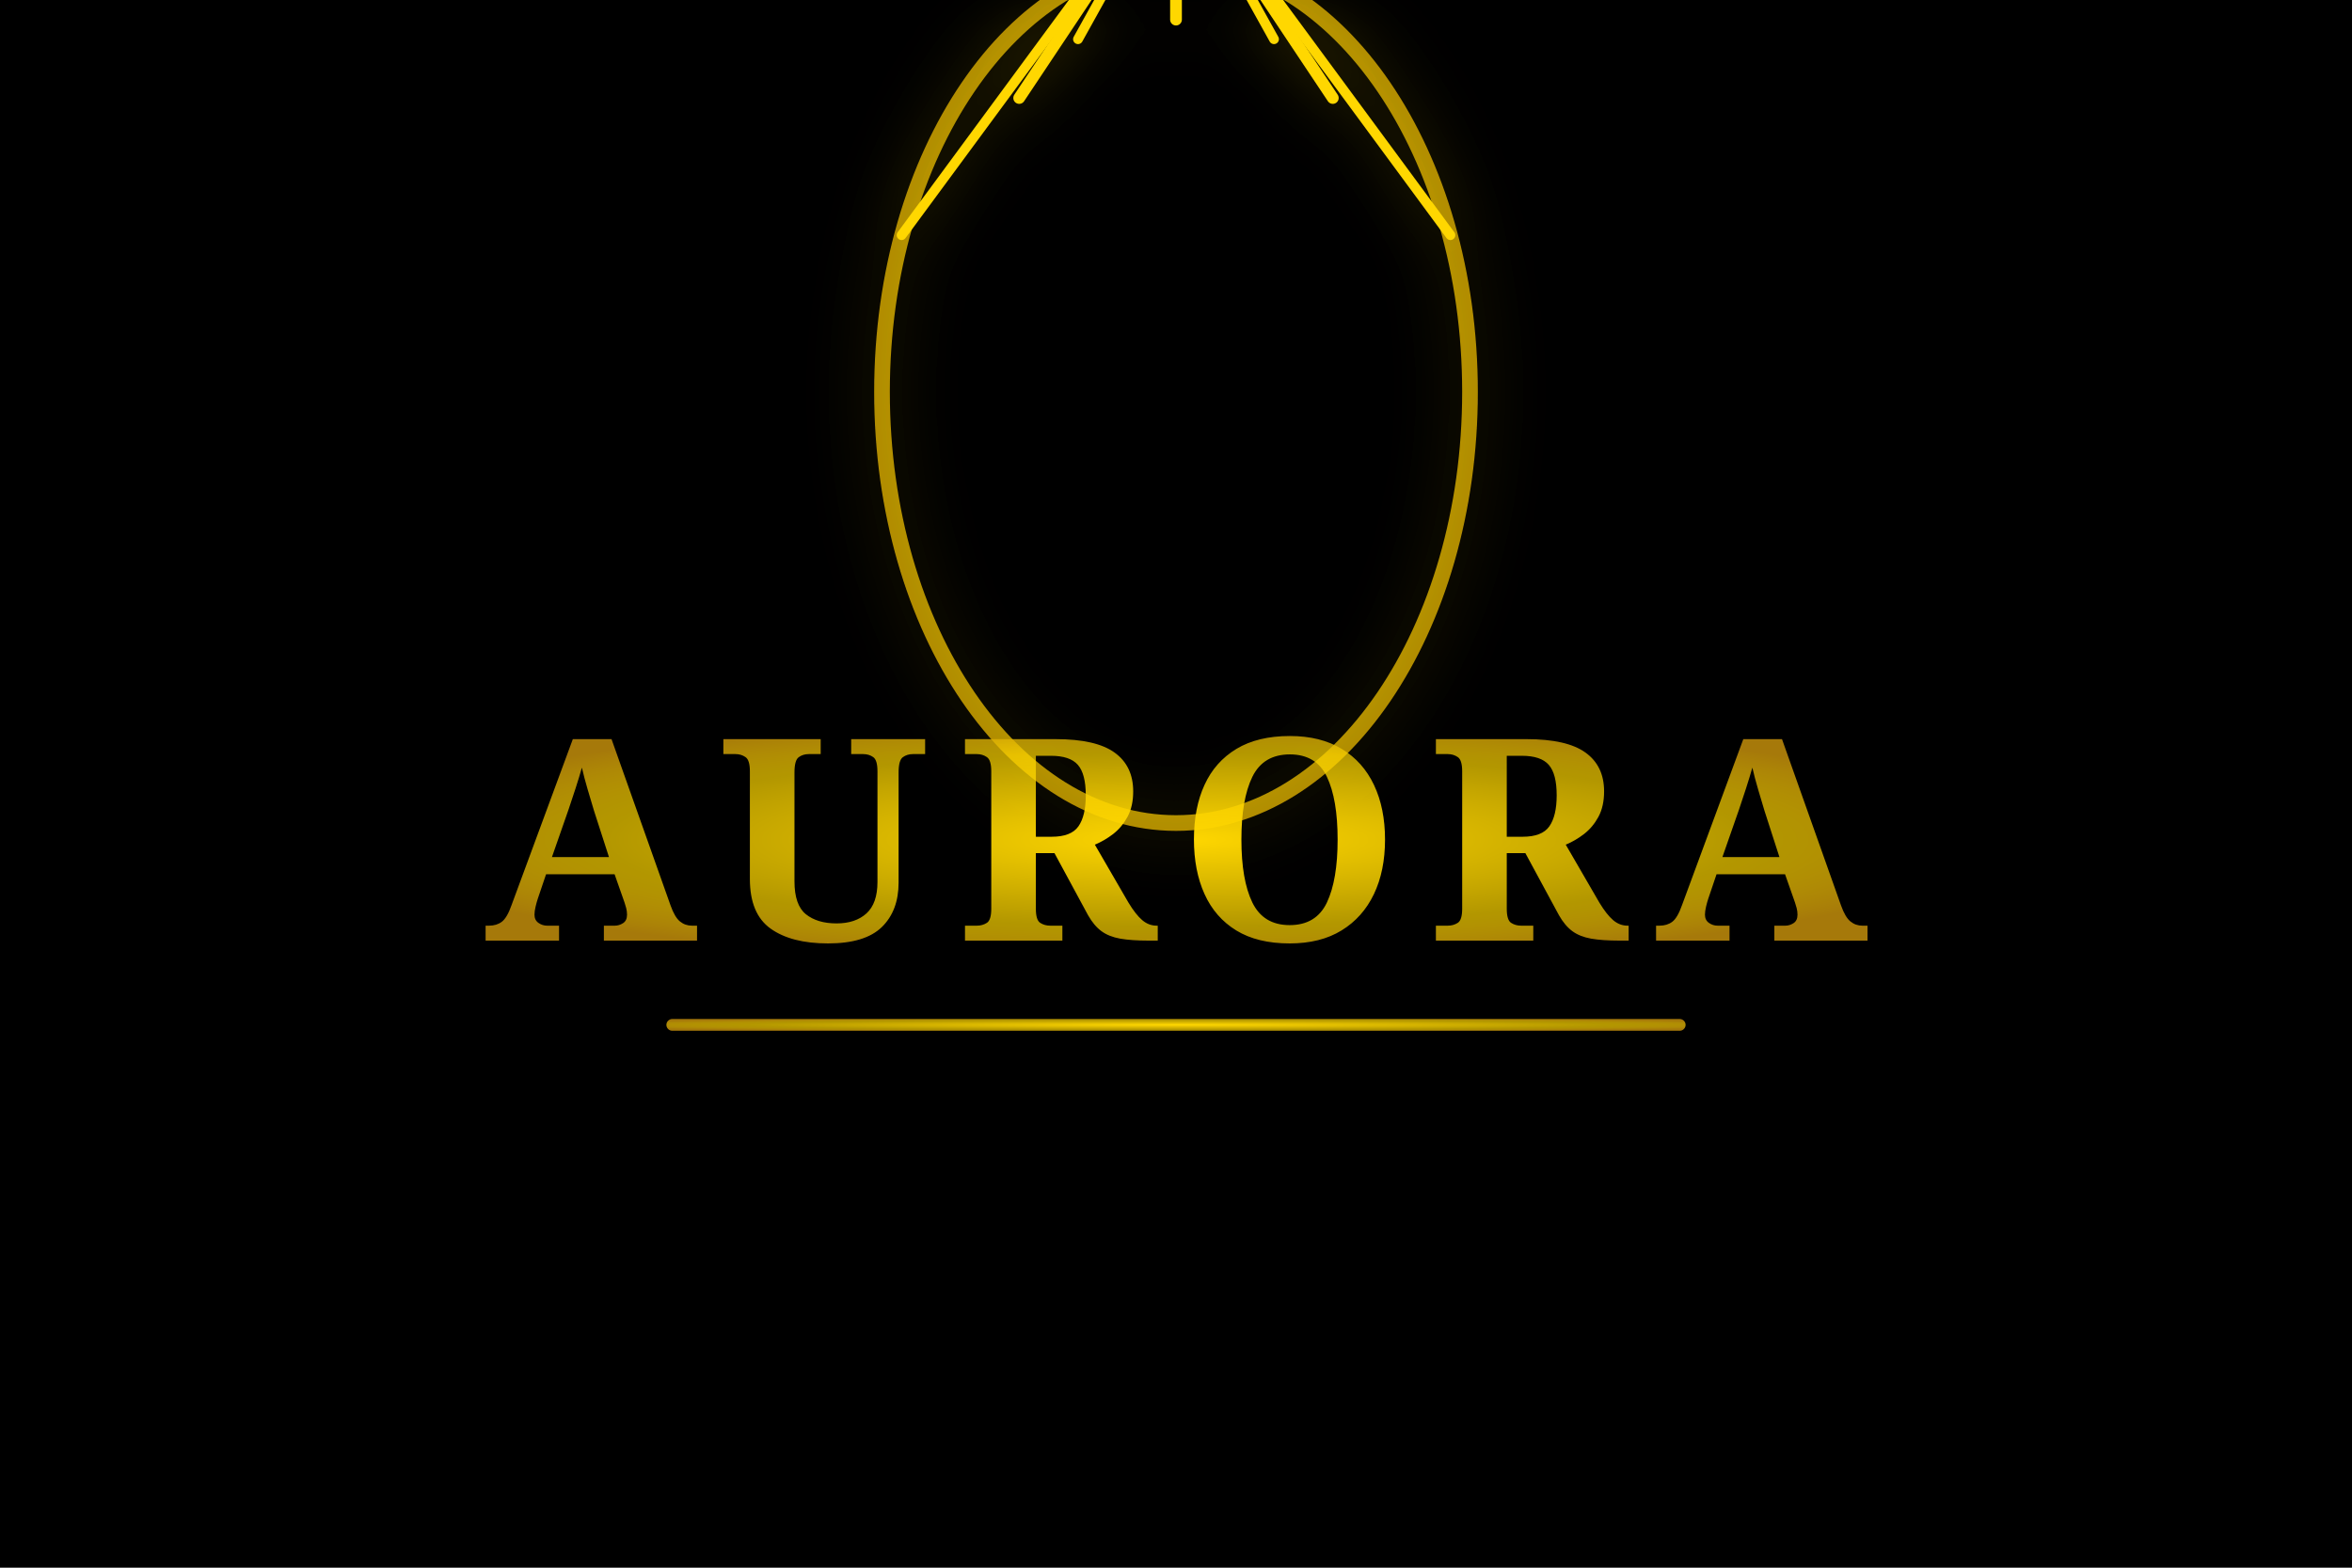
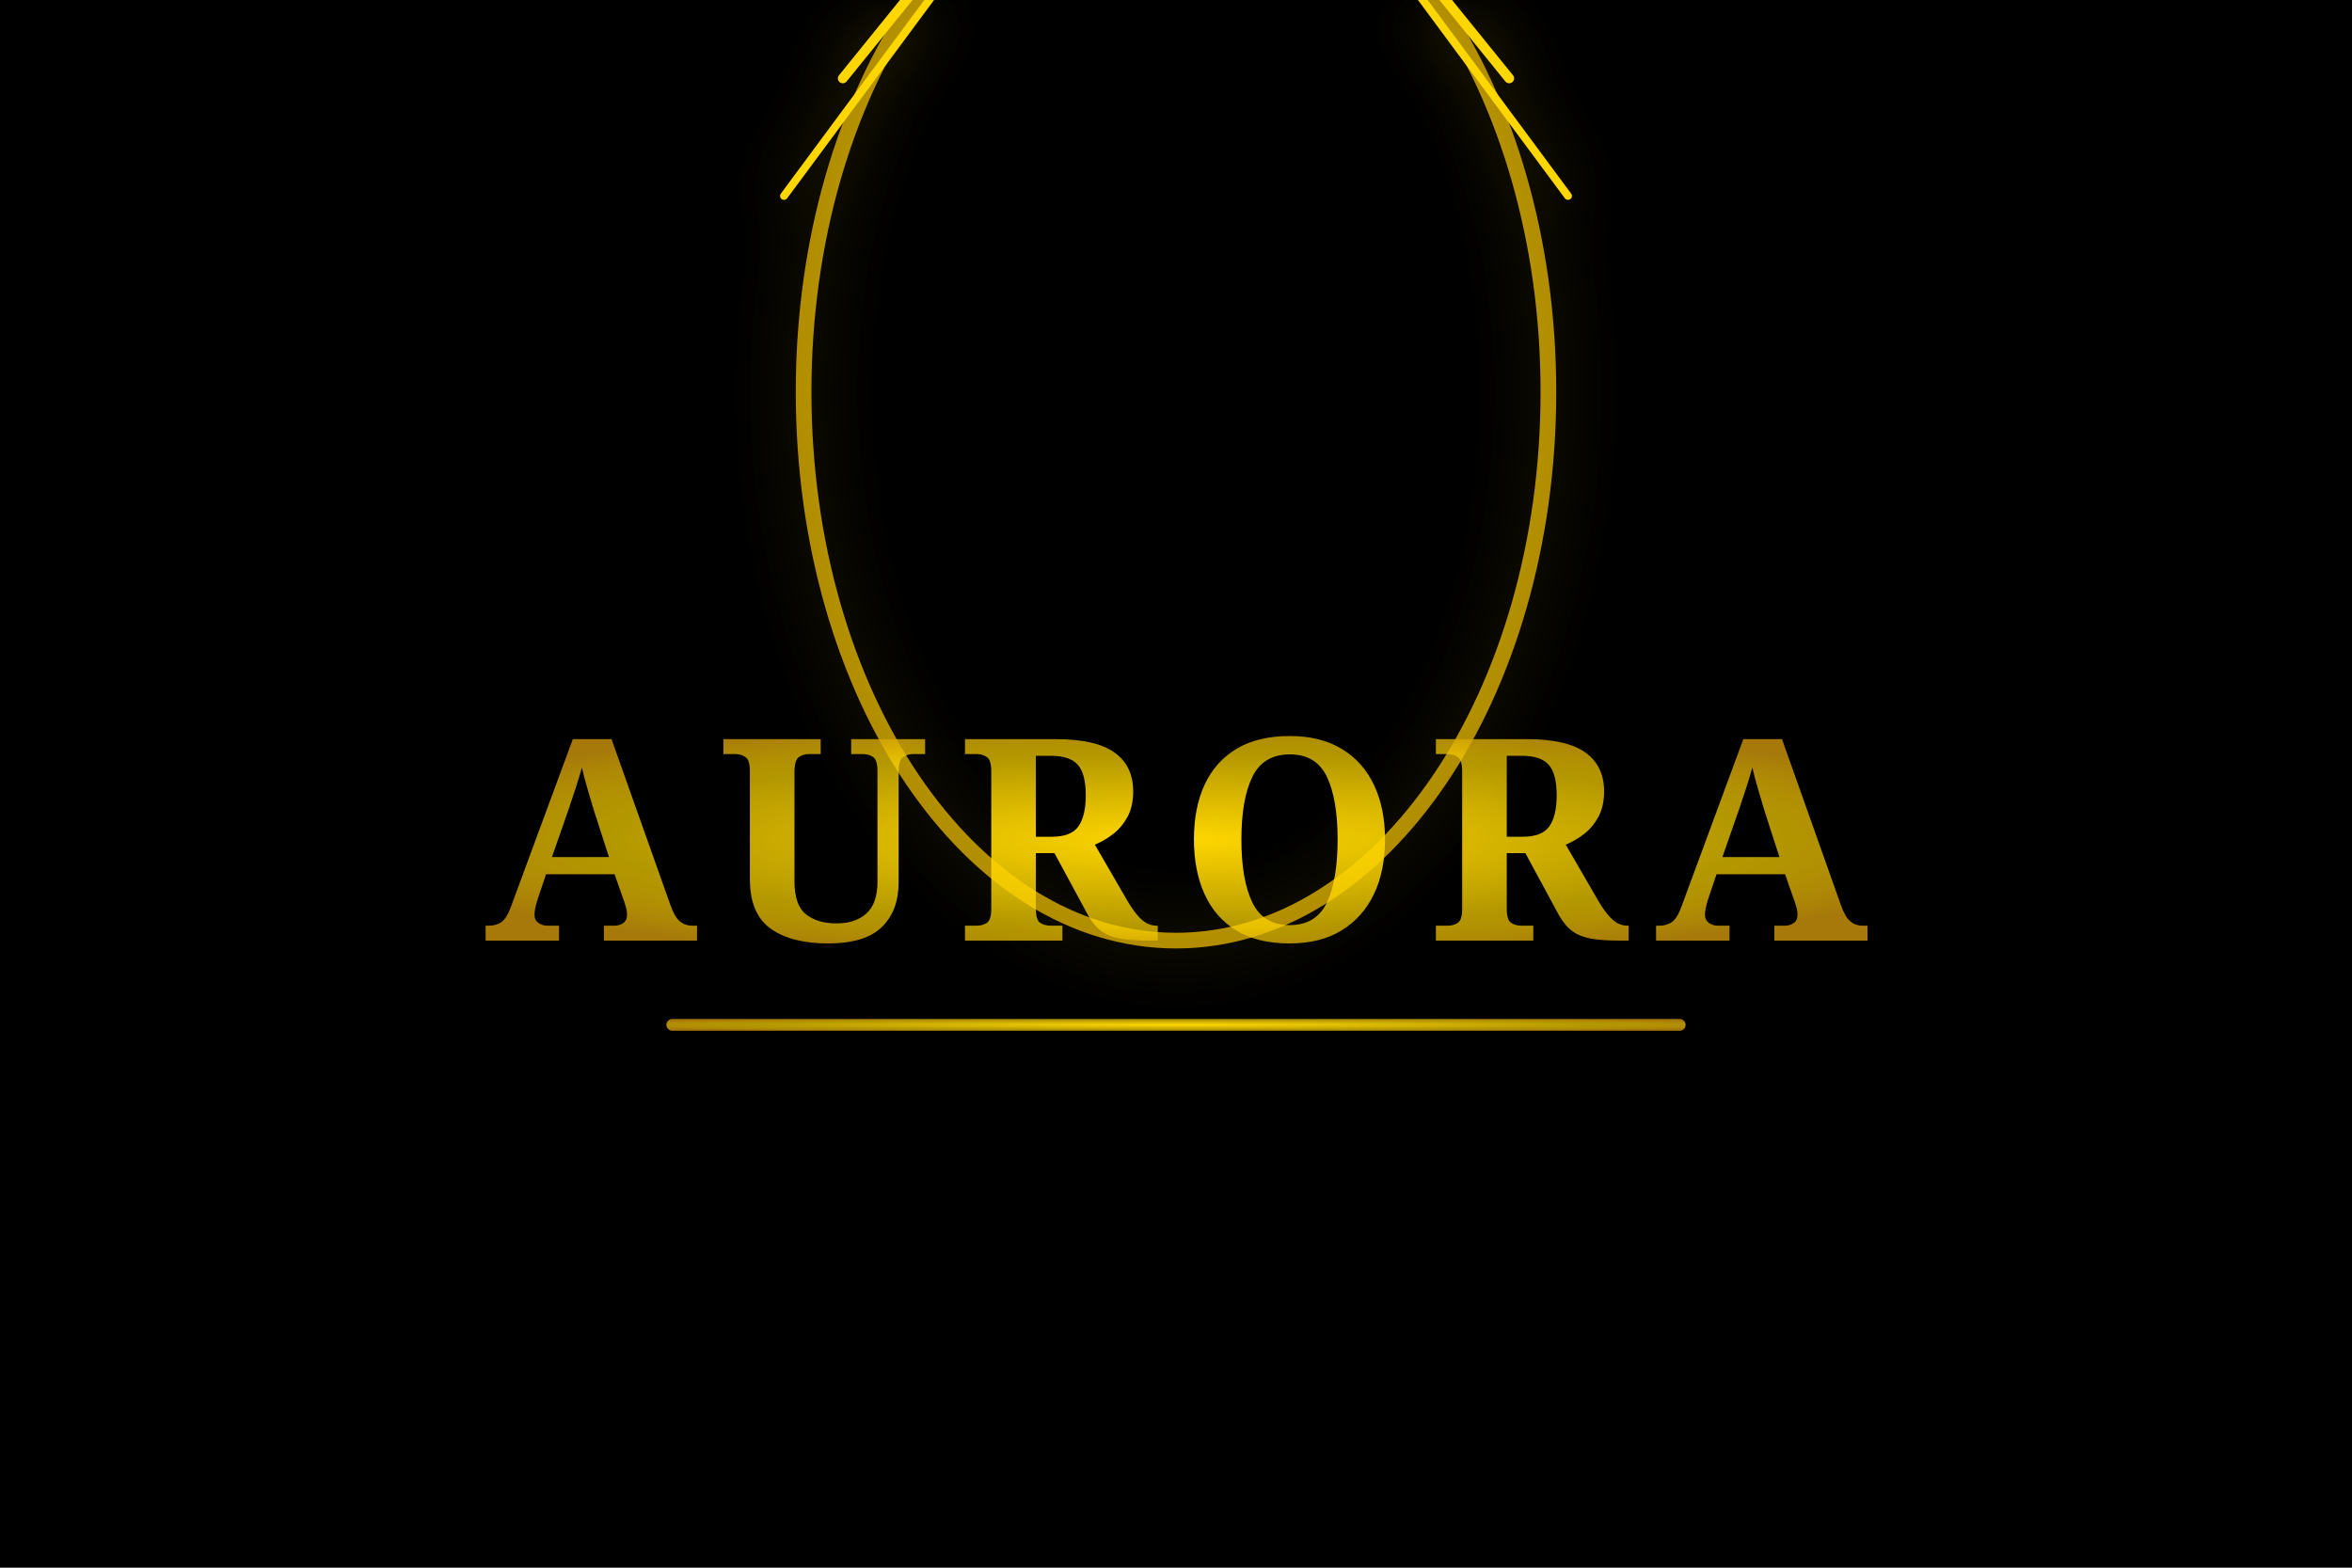
<svg xmlns="http://www.w3.org/2000/svg" width="600" height="400" viewBox="0 0 600 400" fill="none">
  <style>
    .glow {
      filter: url(#glowFilter1);
      animation: glow 2.5s infinite ease-in-out;
    }
    @keyframes glow {
      0%   { filter: url(#glowFilter1); }
      50%  { filter: url(#glowFilter2); }
      100% { filter: url(#glowFilter1); }
    }
  </style>
  <defs>
    <radialGradient id="goldGradient" cx="50%" cy="50%" r="60%" fx="50%" fy="50%">
      <stop offset="0%" stop-color="#FFD700" />
      <stop offset="70%" stop-color="#FFD700" stop-opacity="0.7" />
      <stop offset="100%" stop-color="#B8860B" stop-opacity="0.9" />
    </radialGradient>
    <filter id="glowFilter1" x="-40%" y="-40%" width="180%" height="180%">
      <feDropShadow dx="0" dy="0" stdDeviation="8" flood-color="#FFD700" flood-opacity="0.25" />
    </filter>
    <filter id="glowFilter2" x="-50%" y="-50%" width="200%" height="200%">
      <feDropShadow dx="0" dy="0" stdDeviation="18" flood-color="#FFD700" flood-opacity="0.45" />
    </filter>
  </defs>
  <rect width="600" height="400" fill="black" />
  <g class="glow">
-     <ellipse cx="300" cy="100" rx="75" ry="110" stroke="url(#goldGradient)" stroke-width="4" fill="none" />
+     <ellipse cx="300" cy="100" rx="95" ry="140" stroke="url(#goldGradient)" stroke-width="4" fill="none" />
    <g>
-       <line x1="300" y1="-35" x2="300" y2="5" stroke="#FFD700" stroke-width="3" stroke-linecap="round" />
-       <line x1="300" y1="-35" x2="340" y2="25" stroke="#FFD700" stroke-width="3" stroke-linecap="round" />
-       <line x1="300" y1="-35" x2="260" y2="25" stroke="#FFD700" stroke-width="3" stroke-linecap="round" />
-       <line x1="300" y1="-35" x2="370" y2="60" stroke="#FFD700" stroke-width="2.5" stroke-linecap="round" />
-       <line x1="300" y1="-35" x2="230" y2="60" stroke="#FFD700" stroke-width="2.5" stroke-linecap="round" />
-       <line x1="300" y1="-35" x2="325" y2="10" stroke="#FFD700" stroke-width="2.5" stroke-linecap="round" />
-       <line x1="300" y1="-35" x2="275" y2="10" stroke="#FFD700" stroke-width="2.5" stroke-linecap="round" />
+       <line x1="300" y1="-85" x2="300" y2="-25" stroke="#FFD700" stroke-width="3" stroke-linecap="round" />
+       <line x1="300" y1="-85" x2="350" y2="-10" stroke="#FFD700" stroke-width="3" stroke-linecap="round" />
+       <line x1="300" y1="-85" x2="250" y2="-10" stroke="#FFD700" stroke-width="3" stroke-linecap="round" />
+       <line x1="300" y1="-85" x2="385" y2="20" stroke="#FFD700" stroke-width="2.5" stroke-linecap="round" />
+       <line x1="300" y1="-85" x2="215" y2="20" stroke="#FFD700" stroke-width="2.5" stroke-linecap="round" />
+       <line x1="300" y1="-85" x2="330" y2="-20" stroke="#FFD700" stroke-width="2.5" stroke-linecap="round" />
+       <line x1="300" y1="-85" x2="270" y2="-20" stroke="#FFD700" stroke-width="2.5" stroke-linecap="round" />
+       <line x1="300" y1="-85" x2="400" y2="50" stroke="#FFD700" stroke-width="2" stroke-linecap="round" />
+       <line x1="300" y1="-85" x2="200" y2="50" stroke="#FFD700" stroke-width="2" stroke-linecap="round" />
+       <line x1="300" y1="-85" x2="365" y2="-5" stroke="#FFD700" stroke-width="2" stroke-linecap="round" />
+       <line x1="300" y1="-85" x2="235" y2="-5" stroke="#FFD700" stroke-width="2" stroke-linecap="round" />
    </g>
  </g>
  <text x="300" y="240" text-anchor="middle" font-family="'Cinzel', Trajan, serif" font-size="72" fill="url(#goldGradient)" font-weight="bold" letter-spacing="7">AURORA</text>
  <rect x="170" y="260" width="260" height="3" rx="1.5" fill="url(#goldGradient)" />
</svg>
